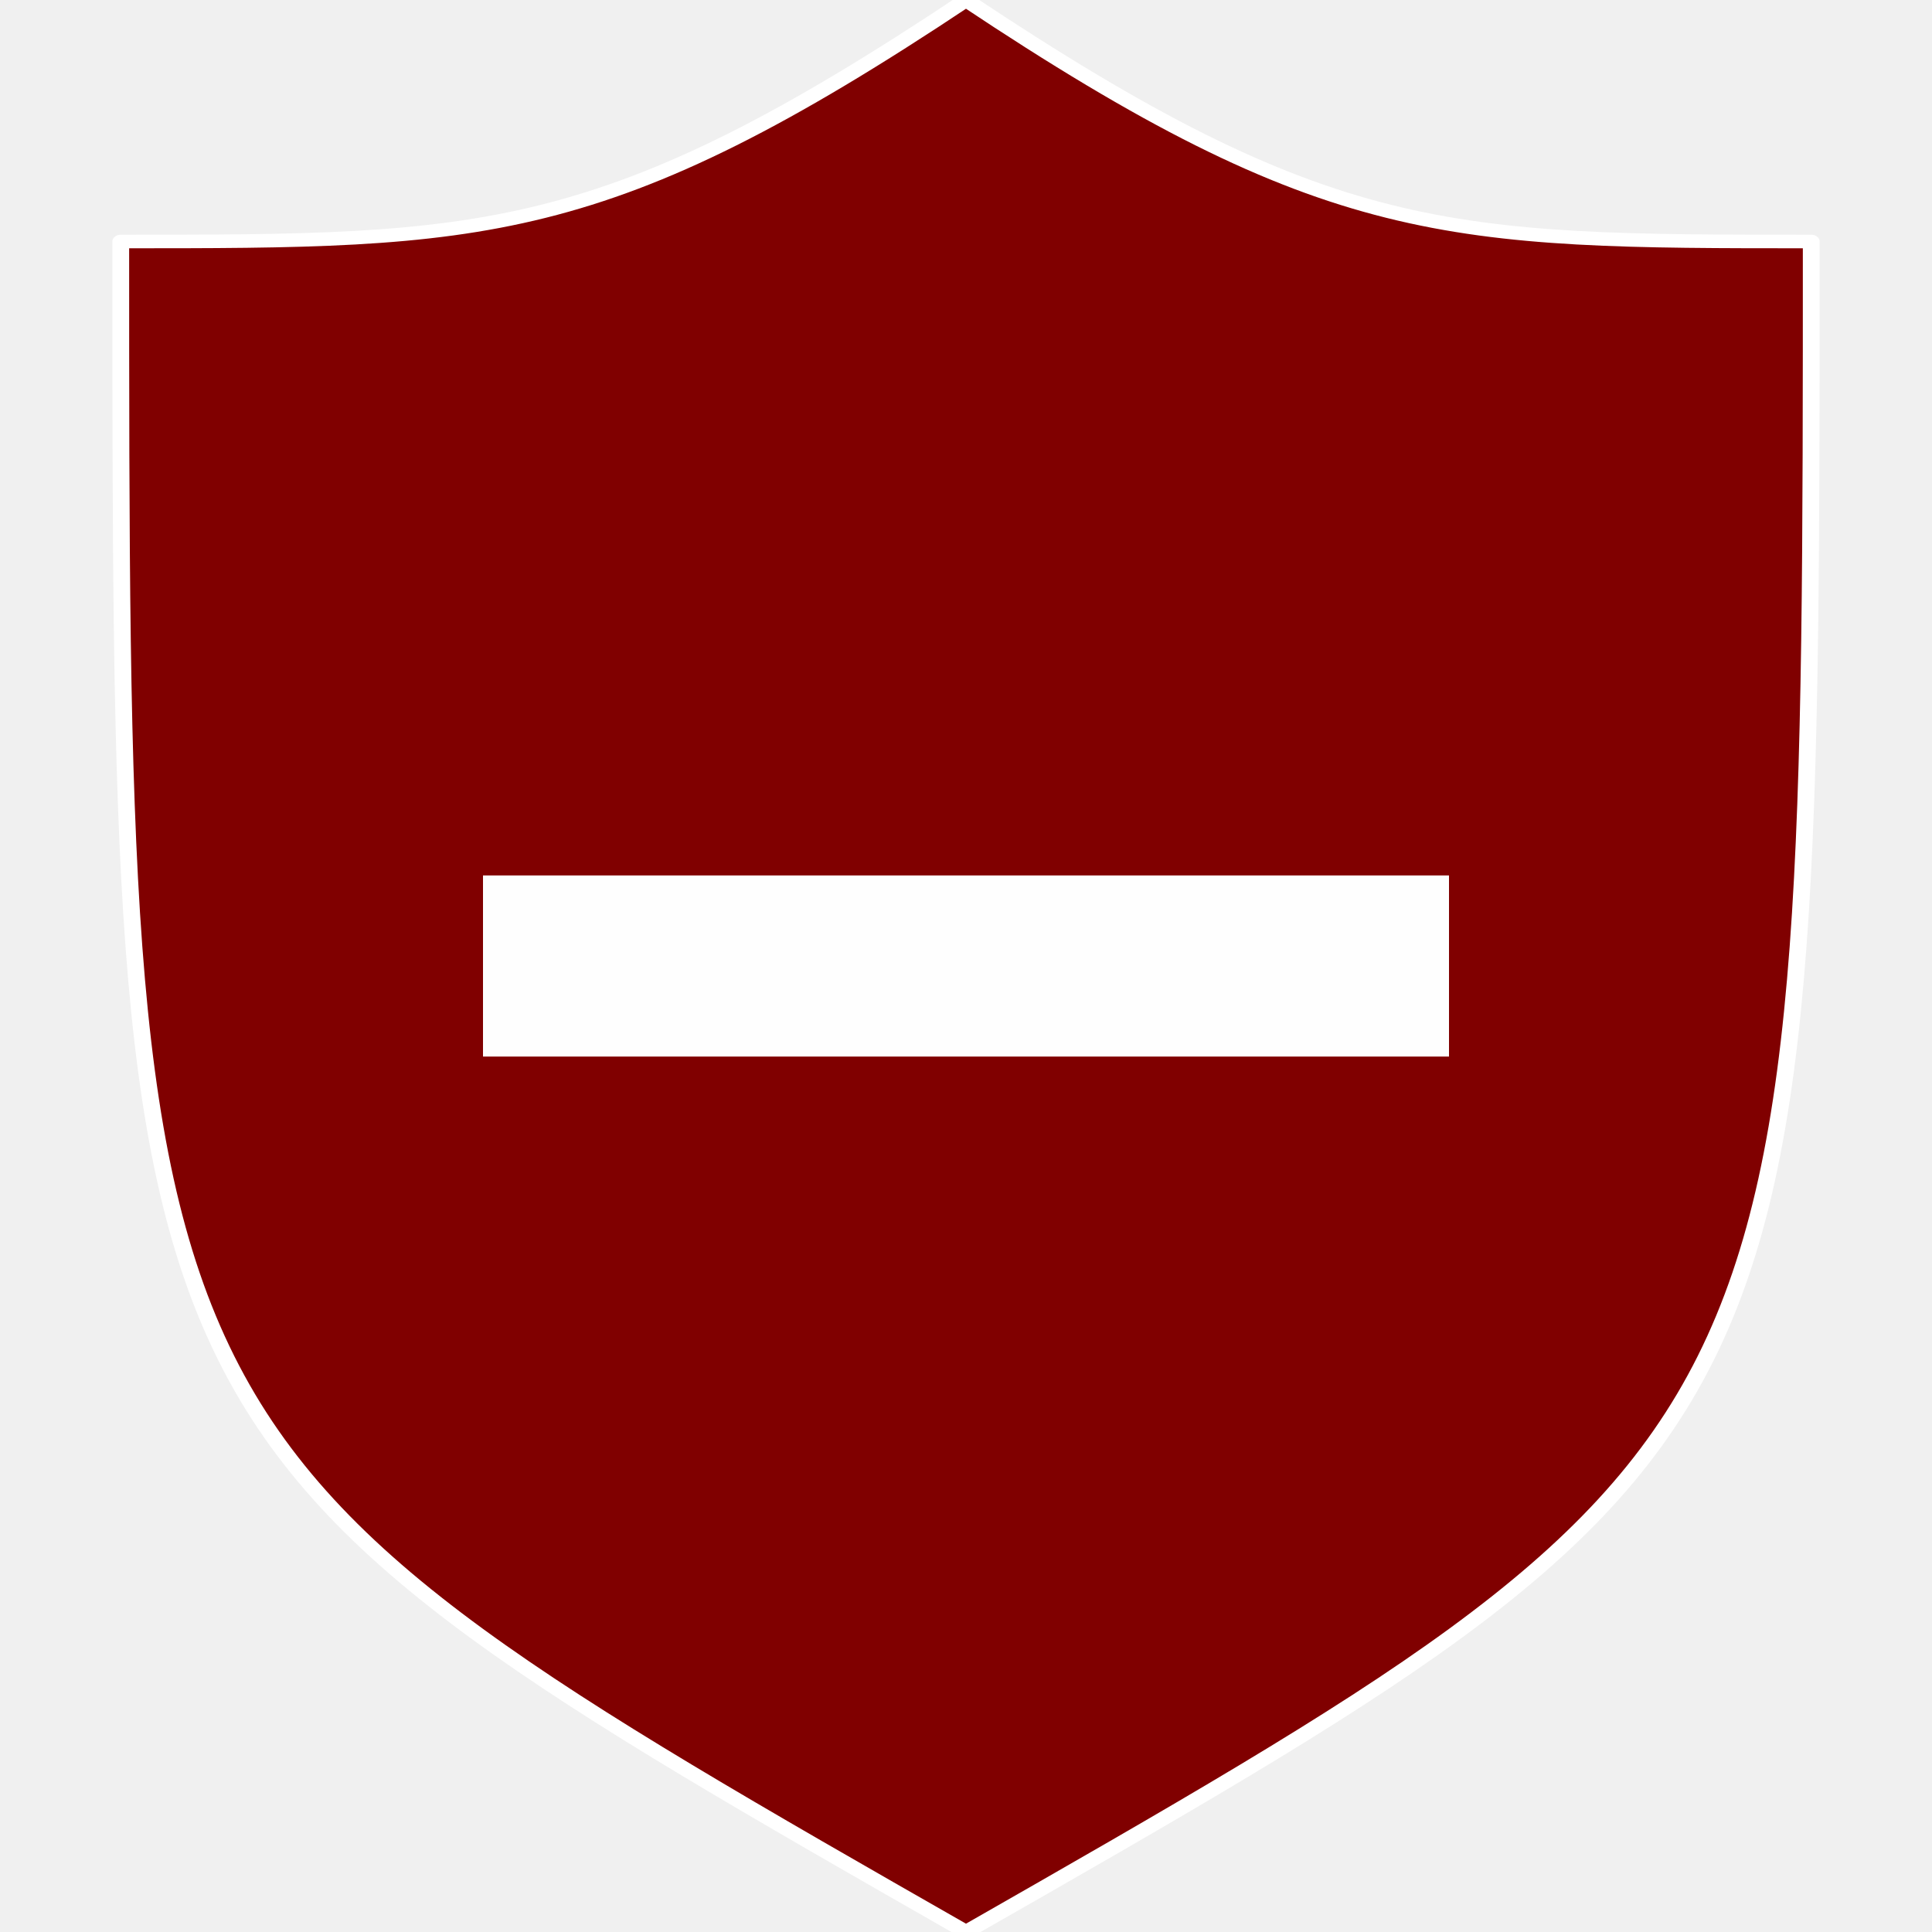
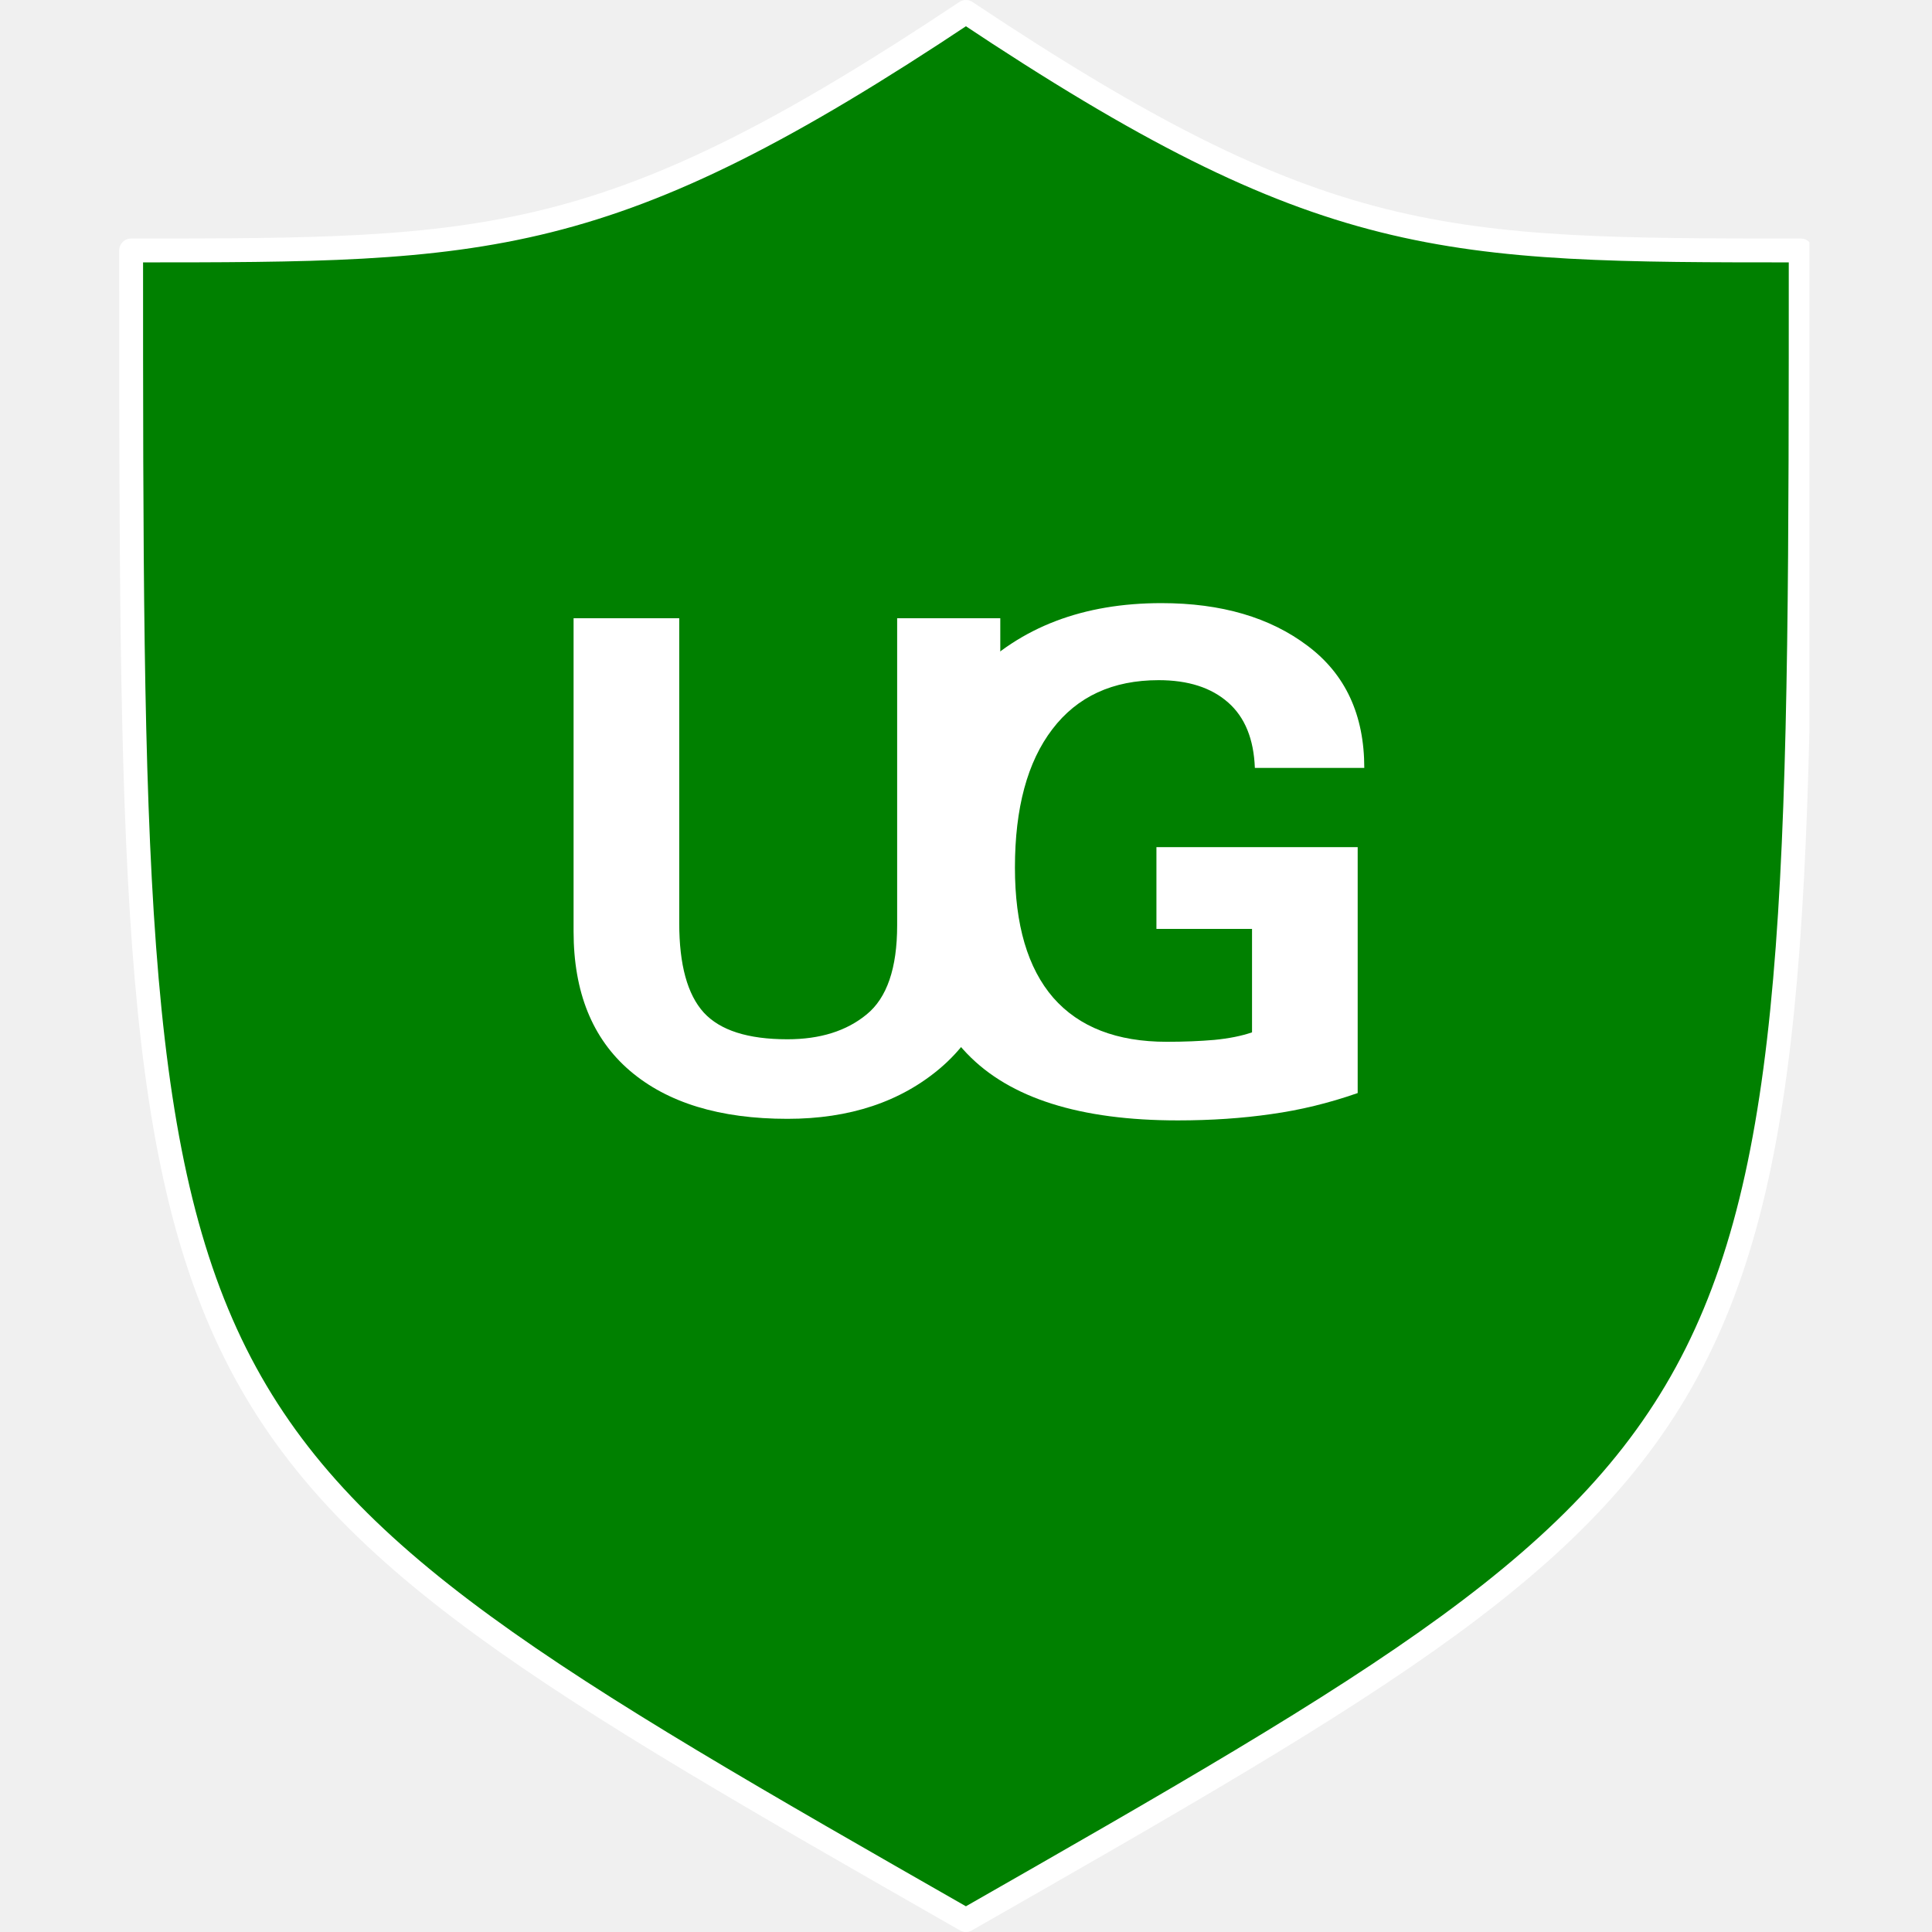
- <svg xmlns="http://www.w3.org/2000/svg" version="1.1" viewBox="0 0 128 128" height="128" width="128" id="svg86">
-   <defs id="defs90" />
-   <g style="display:inline;opacity:1" id="g76">
-     <g style="fill:#800000;fill-opacity:1;stroke:#ffffff;stroke-width:1.621;stroke-linecap:round;stroke-miterlimit:4;stroke-opacity:1;stroke-dasharray:none;display:inline" transform="matrix(0.6778654,0,0,0.5614183,-241.0754,-247.2771)" id="g70" />
-     <g transform="matrix(-0.6945203,0,0,0.5610969,375.0296,-247.4295)" style="fill:#800000;fill-opacity:1;stroke:#ffffff;stroke-width:1.602;stroke-linecap:round;stroke-miterlimit:4;stroke-opacity:1;stroke-dasharray:none;display:inline;stroke-linejoin:round" id="g74">
-       <path d="m 447.834,669.099 c -80.631,-57.031 -80.631,-57.031 -80.631,-199.609 34.556,0 46.075,0 80.631,-28.516 m 0,228.125 c 80.631,-57.031 80.631,-57.031 80.631,-199.609 -34.556,0 -46.075,0 -80.631,-28.516" style="fill:#800000;fill-opacity:1;fill-rule:nonzero;stroke:#ffffff;stroke-width:1.602;stroke-linecap:round;stroke-linejoin:round;stroke-miterlimit:4;stroke-opacity:1;stroke-dasharray:none" id="path72" />
+ <svg xmlns="http://www.w3.org/2000/svg" width="128" zoomAndPan="magnify" viewBox="0 0 96 96" height="128" preserveAspectRatio="xMidYMid meet" version="1.0">
+   <defs>
+     <g />
+     <clipPath id="63ae136080">
+       <path d="M 6 0 L 89.906 0 L 89.906 96 L 6 96 Z M 6 0 " clip-rule="nonzero" />
+     </clipPath>
+     <clipPath id="fd329cd073">
+       <path d="M 5.906 0 L 89.906 0 L 89.906 96 L 5.906 96 Z M 5.906 0 " clip-rule="nonzero" />
+     </clipPath>
+   </defs>
+   <g clip-path="url(#63ae136080)">
+     <path fill="#008000" d="M 47.996 95.406 C 89.477 71.703 89.477 71.703 89.477 12.445 C 71.699 12.445 65.773 12.445 47.996 0.594 M 47.996 95.406 C 6.516 71.703 6.516 71.703 6.516 12.445 C 24.293 12.445 30.219 12.445 47.996 0.594 " fill-opacity="1" fill-rule="nonzero" />
+   </g>
+   <g clip-path="url(#fd329cd073)">
+     <path stroke-linecap="round" transform="matrix(0.740729, 0, 0, 0.740729, -135.3349, -81.0721)" fill="none" stroke-linejoin="round" d="M 247.501 238.249 C 303.5 206.25 303.5 206.25 303.5 126.25 C 279.5 126.25 271.501 126.25 247.501 110.251 M 247.501 238.249 C 191.501 206.25 191.501 206.25 191.501 126.25 C 215.501 126.25 223.501 126.25 247.501 110.251 " stroke="#ffffff" stroke-width="1.602" stroke-opacity="1" stroke-miterlimit="4" />
+   </g>
+   <g fill="#ffffff" fill-opacity="1">
+     <g transform="translate(26.06292, 55.125)">
+       <g>
+         <path d="M 7.688 -24.406 L 7.688 -9.25 C 7.688 -7.188 8.094 -5.707 8.906 -4.812 C 9.719 -3.926 11.102 -3.484 13.062 -3.484 C 14.688 -3.484 16 -3.895 17 -4.719 C 18.008 -5.539 18.516 -7.016 18.516 -9.141 L 18.516 -24.406 L 23.641 -24.406 L 23.641 -9 C 23.641 -6.07 22.648 -3.758 20.672 -2.062 C 18.691 -0.375 16.156 0.469 13.062 0.469 C 9.707 0.469 7.098 -0.328 5.234 -1.922 C 3.367 -3.523 2.438 -5.832 2.438 -8.844 L 2.438 -24.406 Z M 7.688 -24.406 " />
+       </g>
    </g>
  </g>
-   <rect style="fill:#fefefe;fill-opacity:1;stroke-width:0.55" id="rect304" width="64" height="12" x="32" y="58" />
+   <g fill="#ffffff" fill-opacity="1">
+     <g transform="translate(43.58747, 55.125)">
+       <g>
+         <path d="M 24.203 -16.969 L 18.766 -16.969 C 18.711 -18.406 18.27 -19.488 17.438 -20.219 C 16.602 -20.957 15.453 -21.328 13.984 -21.328 C 11.703 -21.328 9.941 -20.516 8.703 -18.891 C 7.461 -17.266 6.844 -14.973 6.844 -12.016 C 6.844 -9.172 7.477 -7.016 8.75 -5.547 C 10.031 -4.086 11.91 -3.359 14.391 -3.359 C 15.242 -3.359 16.031 -3.391 16.75 -3.453 C 17.477 -3.523 18.102 -3.648 18.625 -3.828 L 18.625 -8.969 L 13.875 -8.969 L 13.875 -13.031 L 23.875 -13.031 L 23.875 -0.812 C 22.445 -0.312 21.016 0.035 19.578 0.234 C 18.148 0.441 16.602 0.547 14.938 0.547 C 10.082 0.547 6.594 -0.555 4.469 -2.766 C 2.344 -4.984 1.281 -8.008 1.281 -11.844 C 1.281 -15.977 2.445 -19.227 4.781 -21.594 C 7.125 -23.969 10.238 -25.156 14.125 -25.156 C 17.102 -25.156 19.523 -24.445 21.391 -23.031 C 23.266 -21.625 24.203 -19.602 24.203 -16.969 Z M 24.203 -16.969 " />
+       </g>
+     </g>
+   </g>
</svg>
